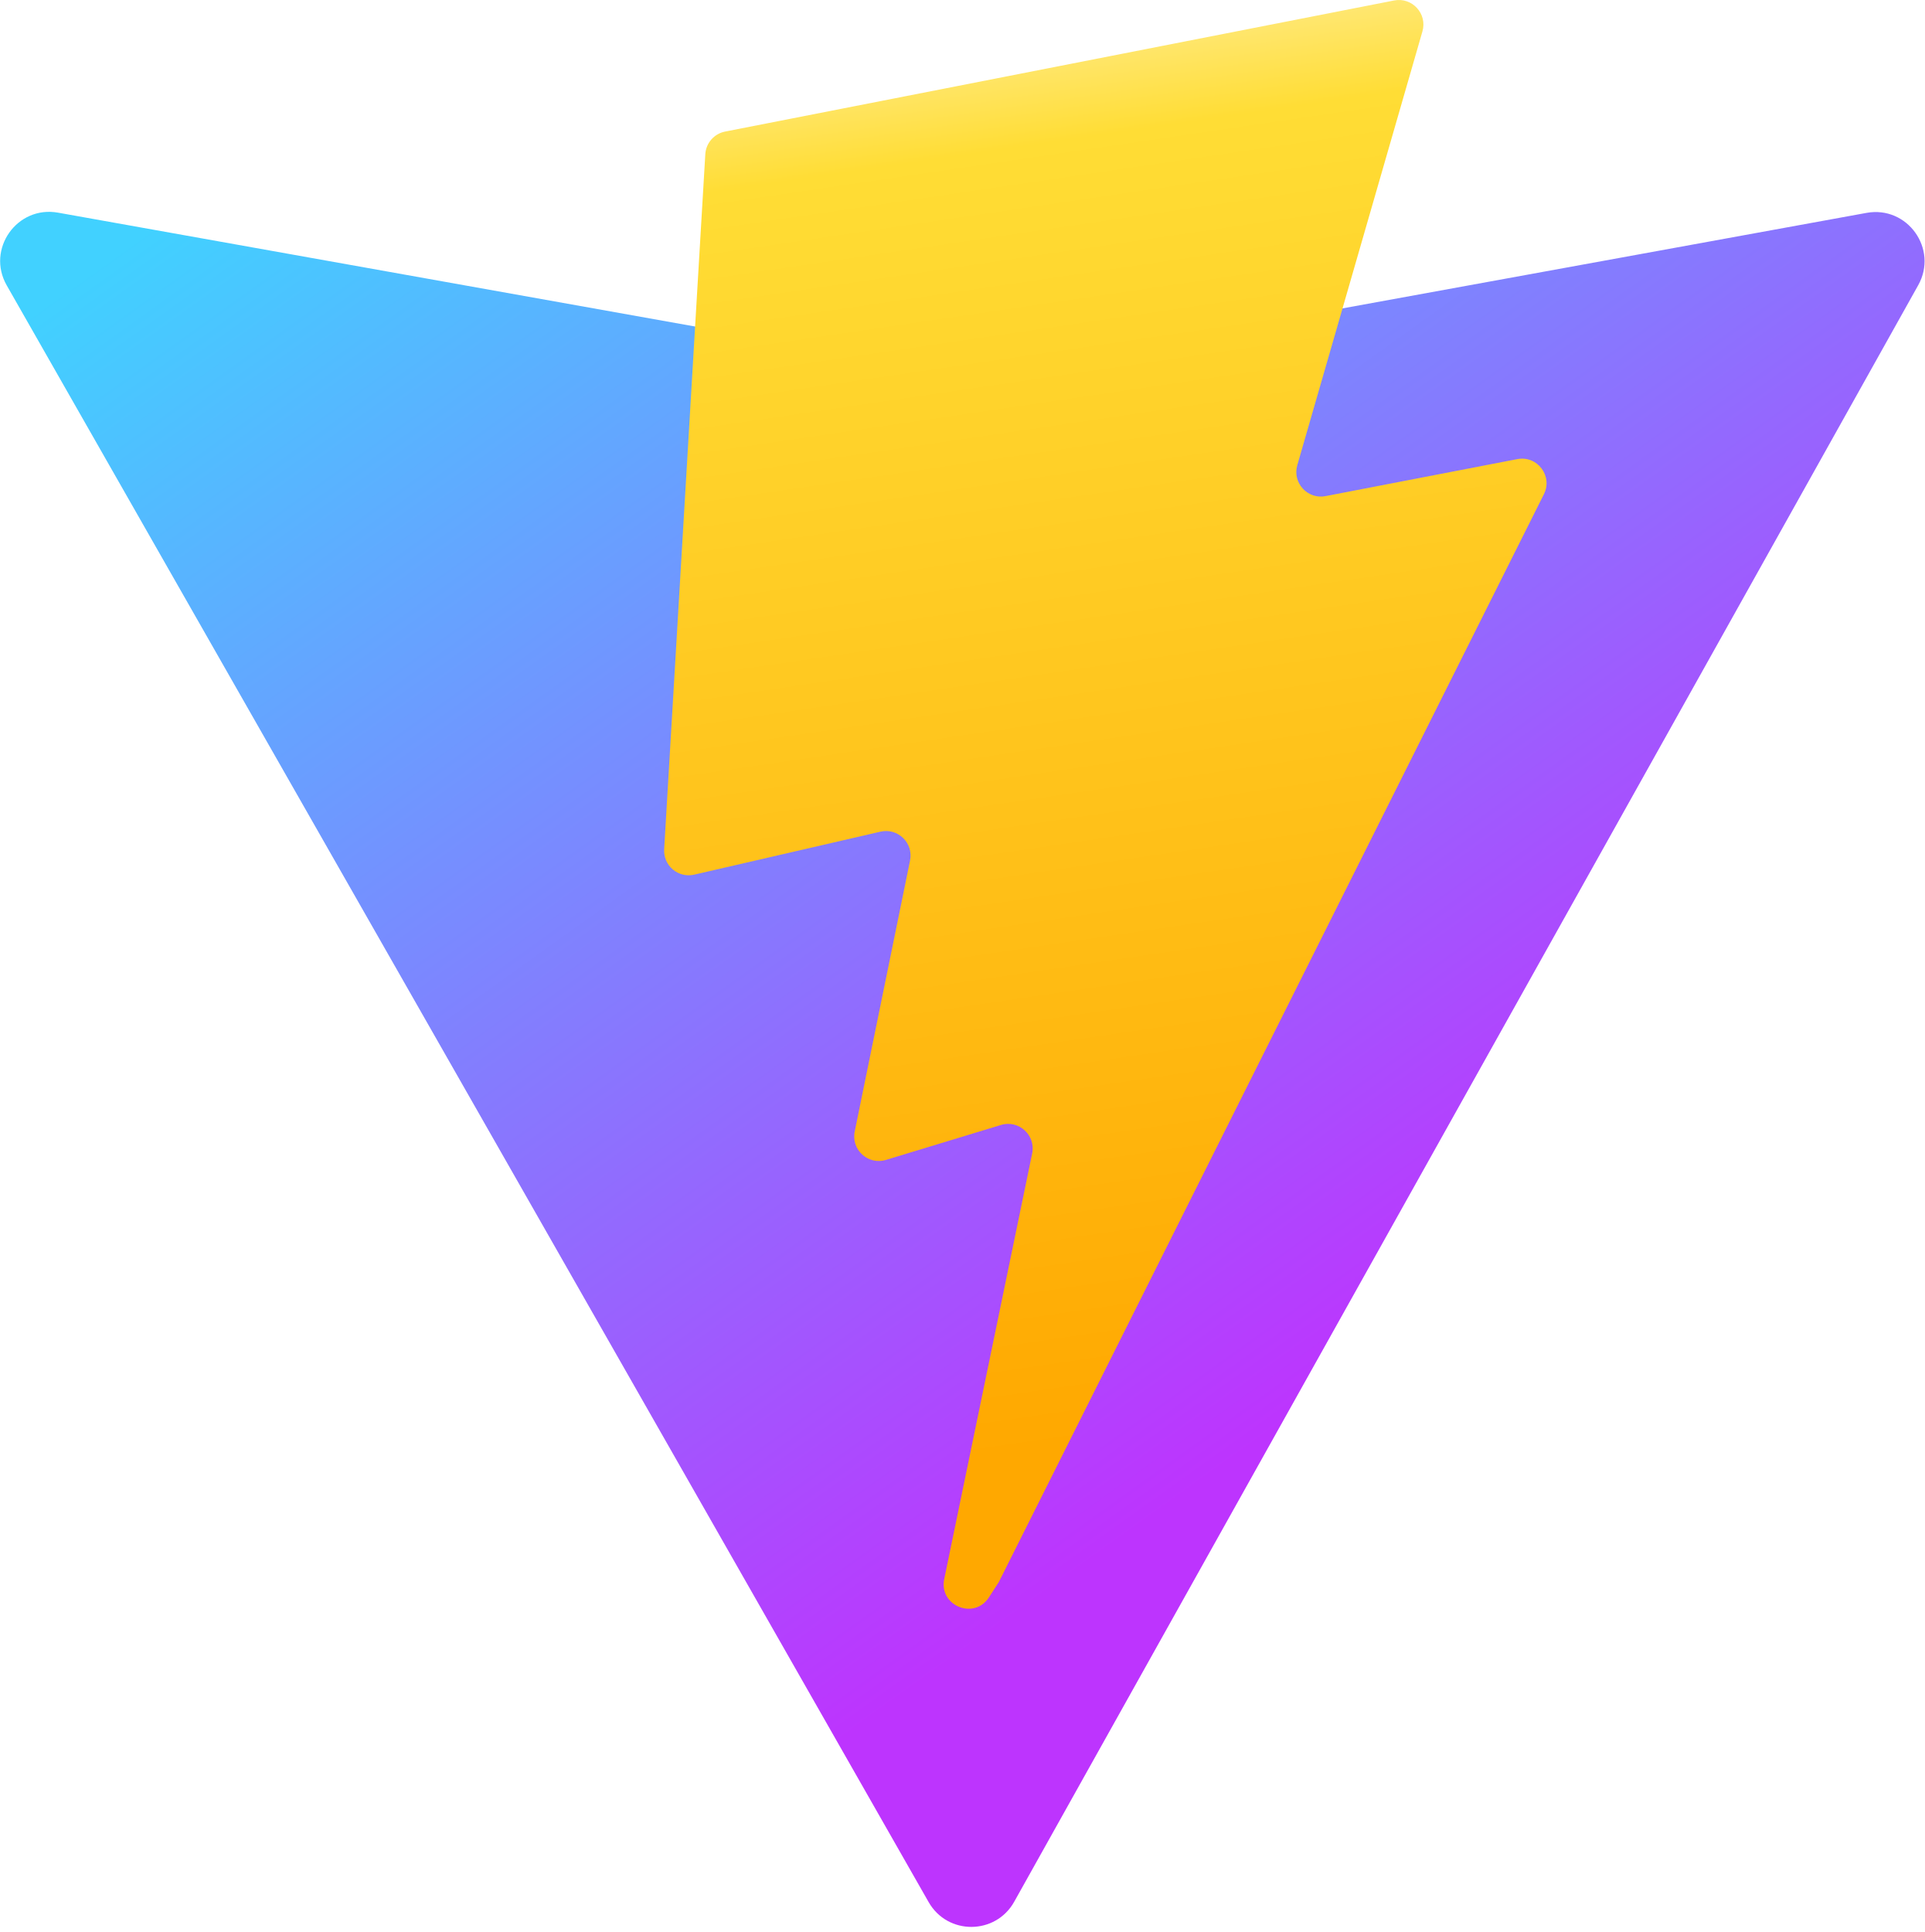
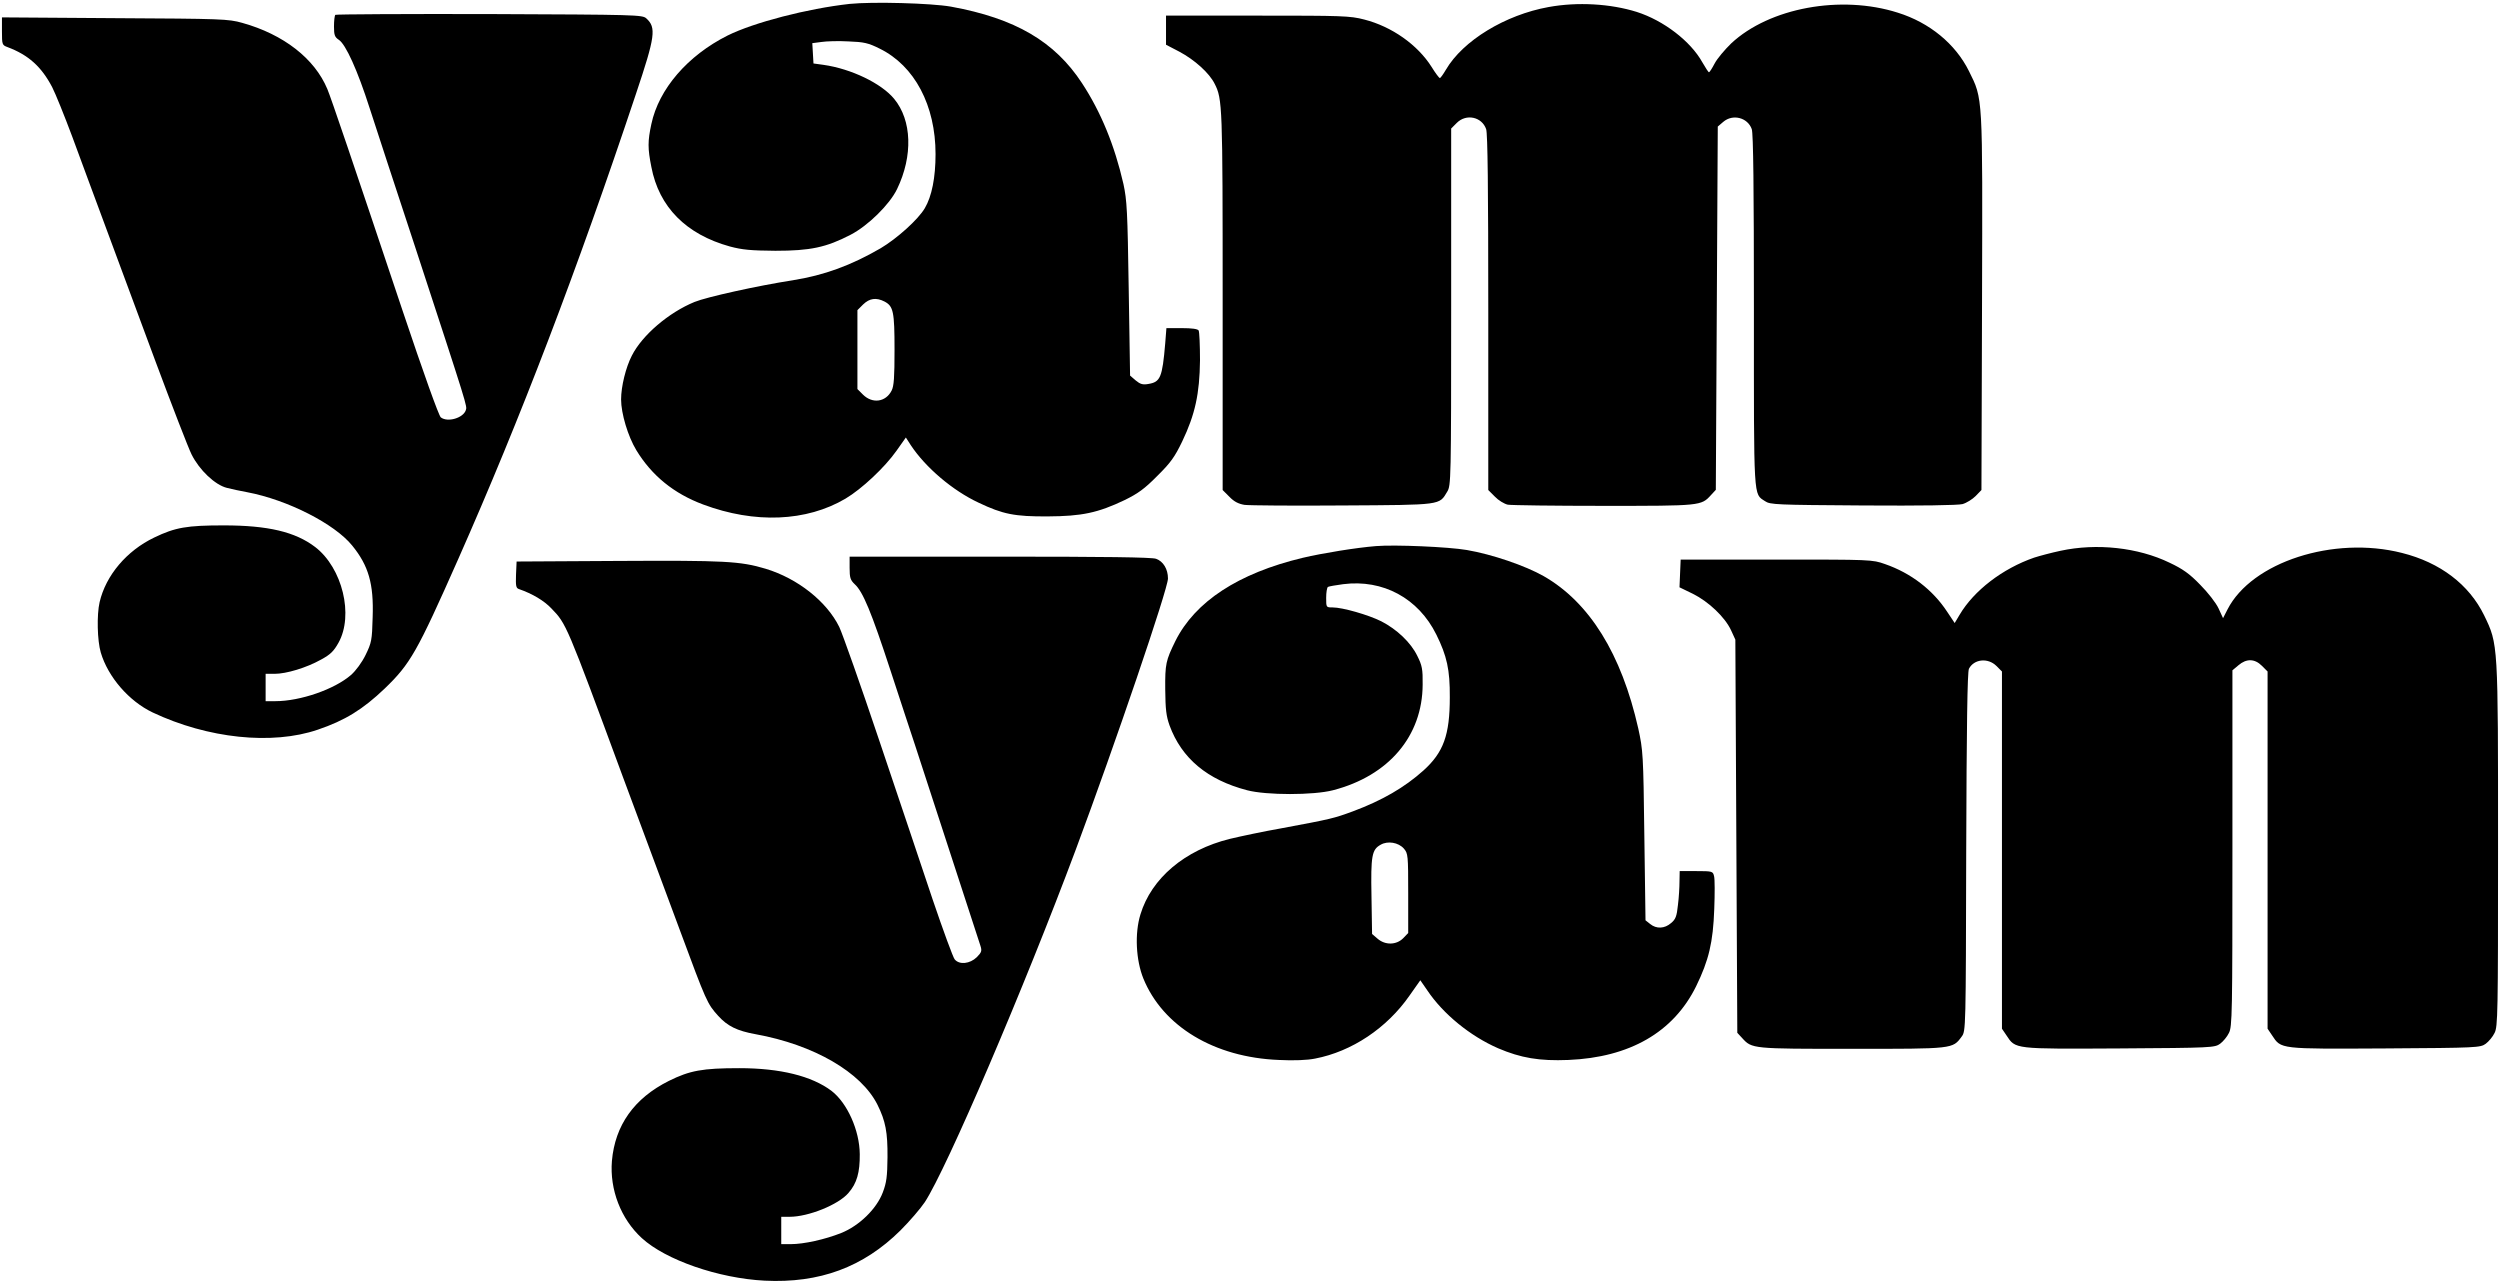
- <svg xmlns="http://www.w3.org/2000/svg" aria-hidden="true" role="img" class="iconify iconify--logos" width="31.88" height="32" preserveAspectRatio="xMidYMid meet" viewBox="0 0 256 257">
-   <defs>
-     <linearGradient id="IconifyId1813088fe1fbc01fb466" x1="-.828%" x2="57.636%" y1="7.652%" y2="78.411%">
-       <stop offset="0%" stop-color="#41D1FF" />
-       <stop offset="100%" stop-color="#BD34FE" />
-     </linearGradient>
-     <linearGradient id="IconifyId1813088fe1fbc01fb467" x1="43.376%" x2="50.316%" y1="2.242%" y2="89.03%">
-       <stop offset="0%" stop-color="#FFEA83" />
-       <stop offset="8.333%" stop-color="#FFDD35" />
-       <stop offset="100%" stop-color="#FFA800" />
-     </linearGradient>
-   </defs>
-   <path fill="url(#IconifyId1813088fe1fbc01fb466)" d="M255.153 37.938L134.897 252.976c-2.483 4.44-8.862 4.466-11.382.048L.875 37.958c-2.746-4.814 1.371-10.646 6.827-9.67l120.385 21.517a6.537 6.537 0 0 0 2.322-.004l117.867-21.483c5.438-.991 9.574 4.796 6.877 9.62Z" />
-   <path fill="url(#IconifyId1813088fe1fbc01fb467)" d="M185.432.063L96.44 17.501a3.268 3.268 0 0 0-2.634 3.014l-5.474 92.456a3.268 3.268 0 0 0 3.997 3.378l24.777-5.718c2.318-.535 4.413 1.507 3.936 3.838l-7.361 36.047c-.495 2.426 1.782 4.5 4.151 3.78l15.304-4.649c2.372-.72 4.652 1.36 4.15 3.788l-11.698 56.621c-.732 3.542 3.979 5.473 5.943 2.437l1.313-2.028l72.516-144.72c1.215-2.423-.88-5.186-3.54-4.672l-25.505 4.922c-2.396.462-4.435-1.77-3.759-4.114l16.646-57.705c.677-2.35-1.37-4.583-3.769-4.113Z" />
+ <svg xmlns="http://www.w3.org/2000/svg" version="1.0" width="1280pt" height="657pt" viewBox="0 0 1280 657" preserveAspectRatio="xMidYMid meet">
+   <g transform="translate(0,657) scale(0.1,-0.1)" fill="#000000" stroke="none">
+     <path d="M4350 6550 c-216 -24 -490 -95 -625 -162 -205 -103 -352 -274 -390 -453 -19 -88 -19 -125 0 -220 39 -205 178 -345 402 -407 64 -17 107 -21 233 -22 178 0 260 17 385 82 89 46 200 155 238 234 82 170 76 352 -15 462 -65 79 -220 154 -362 174 l-51 7 -3 52 -3 52 46 6 c25 4 88 6 139 3 80 -3 102 -8 160 -37 179 -88 286 -291 286 -540 0 -120 -19 -216 -55 -277 -34 -58 -142 -155 -226 -205 -152 -88 -288 -138 -450 -164 -181 -28 -442 -86 -503 -111 -132 -54 -268 -170 -321 -275 -31 -60 -55 -158 -55 -224 0 -72 35 -189 78 -260 79 -130 192 -222 342 -278 265 -99 529 -88 729 30 84 50 201 160 261 245 l48 68 25 -39 c76 -115 215 -233 348 -295 124 -59 184 -71 354 -70 174 1 256 18 394 84 67 33 101 57 166 123 69 68 90 98 128 177 66 138 89 244 91 415 0 77 -3 146 -7 153 -5 8 -35 12 -86 12 l-79 0 -6 -77 c-15 -177 -25 -199 -87 -209 -28 -5 -41 -1 -64 18 l-29 25 -7 444 c-6 399 -9 453 -27 537 -45 197 -115 368 -212 516 -140 214 -342 332 -671 392 -102 18 -402 26 -519 14z m179 -1524 c45 -24 51 -51 51 -247 0 -141 -3 -186 -15 -209 -30 -59 -98 -68 -146 -21 l-29 29 0 202 0 202 29 29 c33 32 67 37 110 15z" />
+     <path d="M7929 6534 c-222 -40 -439 -172 -526 -321 -14 -24 -28 -43 -31 -43 -4 1 -23 26 -42 57 -72 114 -204 207 -345 243 -73 19 -111 20 -547 20 l-468 0 0 -74 0 -75 69 -36 c77 -41 153 -109 180 -164 40 -78 41 -112 41 -1111 l0 -969 35 -35 c24 -25 47 -36 77 -41 24 -3 250 -5 503 -3 511 3 493 1 535 71 19 31 20 58 20 945 l0 914 29 29 c48 48 128 31 150 -32 8 -23 11 -301 11 -940 l0 -908 34 -34 c18 -19 48 -37 66 -41 18 -3 239 -6 492 -6 496 0 498 0 548 55 l25 27 5 930 5 930 28 24 c49 42 125 22 146 -37 8 -23 11 -299 11 -931 0 -981 -3 -934 57 -974 26 -18 56 -19 501 -22 299 -2 486 1 510 7 21 6 51 25 67 41 l30 31 3 960 c3 1073 5 1039 -67 1185 -69 139 -201 248 -364 299 -292 93 -658 25 -853 -157 -33 -32 -72 -78 -85 -103 -13 -25 -26 -45 -29 -45 -3 0 -18 23 -34 51 -60 108 -198 214 -336 258 -134 42 -303 52 -451 25z" />
+     <path d="M1717 6494 c-4 -4 -7 -31 -7 -60 0 -44 4 -54 25 -68 35 -23 95 -154 158 -351 30 -93 136 -417 236 -720 269 -822 263 -803 256 -825 -13 -40 -93 -64 -128 -37 -10 7 -89 228 -196 547 -256 765 -366 1089 -385 1134 -65 156 -224 280 -436 339 -71 20 -103 21 -652 24 l-578 4 0 -71 c0 -68 1 -71 28 -81 107 -40 174 -100 229 -205 17 -33 63 -147 103 -254 39 -107 117 -316 172 -465 55 -148 170 -457 254 -685 85 -228 168 -443 185 -477 40 -80 120 -156 181 -171 23 -6 70 -16 103 -22 207 -39 448 -162 538 -273 84 -103 111 -196 105 -367 -3 -119 -6 -131 -36 -193 -19 -39 -50 -81 -75 -103 -84 -73 -259 -134 -387 -134 l-50 0 0 70 0 70 46 0 c60 0 163 31 238 73 48 26 65 43 89 86 79 141 20 383 -119 490 -102 78 -242 111 -468 111 -189 0 -248 -10 -356 -62 -142 -68 -248 -194 -280 -331 -15 -65 -12 -197 6 -258 37 -125 144 -249 266 -307 282 -133 611 -168 845 -88 139 47 231 104 342 210 132 127 166 187 376 661 318 718 609 1479 911 2384 99 295 105 340 53 387 -20 18 -48 19 -803 22 -430 1 -785 -1 -789 -4z" />
+     <path d="M7045 3774 c-101 -8 -273 -36 -375 -60 -330 -79 -551 -224 -652 -426 -49 -100 -53 -117 -52 -248 1 -102 5 -136 22 -184 62 -169 194 -279 397 -332 98 -26 341 -26 440 0 286 74 458 278 459 541 1 79 -3 98 -27 146 -33 69 -105 137 -185 178 -66 33 -198 71 -249 71 -33 0 -33 0 -33 49 0 28 4 52 9 56 6 3 40 9 78 14 204 26 385 -72 477 -258 54 -109 70 -180 69 -321 0 -193 -32 -282 -135 -375 -97 -87 -211 -153 -361 -209 -98 -36 -109 -39 -367 -87 -91 -16 -209 -41 -263 -54 -231 -57 -402 -202 -458 -387 -30 -97 -23 -234 15 -328 100 -245 363 -404 694 -417 76 -4 146 -1 185 7 188 36 368 156 484 323 l55 78 36 -52 c81 -121 220 -234 362 -296 117 -50 212 -66 360 -60 314 13 538 142 654 377 65 133 87 225 93 396 3 78 3 154 -1 168 -6 25 -8 26 -91 26 l-85 0 -1 -52 c0 -29 -3 -84 -8 -122 -6 -58 -12 -73 -35 -92 -33 -29 -75 -31 -107 -5 l-24 19 -6 434 c-5 418 -7 437 -31 548 -86 382 -250 646 -484 780 -95 54 -265 112 -394 134 -93 16 -367 28 -465 20z m143 -1549 c21 -25 22 -33 22 -229 l0 -203 -26 -27 c-35 -35 -92 -36 -131 -2 l-28 24 -3 193 c-4 209 2 239 47 264 36 21 91 12 119 -20z" />
+     <path d="M10550 3750 c-47 -10 -107 -26 -135 -35 -162 -56 -309 -169 -382 -293 l-25 -42 -38 57 c-74 113 -186 199 -319 245 -65 23 -71 23 -556 23 l-490 0 -3 -71 -3 -71 68 -33 c81 -40 165 -120 196 -187 l22 -48 5 -1007 5 -1006 25 -27 c50 -55 51 -55 562 -55 521 0 515 -1 562 63 21 28 21 36 23 945 2 650 6 923 14 938 26 50 97 57 140 15 l29 -29 0 -915 0 -914 23 -34 c47 -71 35 -70 579 -67 474 3 487 4 515 24 15 11 36 36 45 55 17 32 18 97 18 946 l0 911 31 26 c41 35 83 34 120 -3 l29 -29 0 -915 0 -914 23 -34 c47 -71 35 -70 579 -67 474 3 487 4 515 24 15 11 36 36 45 55 17 32 18 98 18 955 0 1043 1 1034 -71 1183 -77 158 -225 271 -421 320 -350 89 -769 -47 -893 -289 l-23 -45 -23 50 c-13 28 -55 82 -94 121 -54 56 -89 81 -157 113 -161 78 -373 101 -558 61z" />
+     <path d="M4350 3662 c0 -50 4 -62 26 -83 42 -38 85 -141 184 -444 50 -154 107 -325 125 -380 25 -76 203 -622 335 -1028 8 -25 6 -33 -19 -58 -35 -34 -89 -40 -113 -11 -8 9 -59 148 -113 307 -53 160 -176 524 -272 810 -96 286 -189 549 -206 585 -64 130 -212 248 -377 298 -130 39 -211 43 -755 40 l-520 -3 -3 -68 c-2 -57 0 -68 15 -73 69 -24 128 -59 166 -99 77 -80 75 -74 367 -865 38 -102 103 -277 145 -390 42 -113 107 -288 145 -390 137 -370 141 -379 197 -441 48 -53 97 -77 191 -94 299 -54 542 -195 625 -362 41 -83 52 -140 51 -268 -1 -99 -5 -130 -24 -180 -32 -85 -121 -171 -213 -208 -83 -33 -191 -57 -258 -57 l-49 0 0 70 0 70 43 0 c96 0 250 62 301 122 43 49 59 105 58 199 -1 121 -64 262 -145 324 -101 76 -263 116 -472 116 -188 0 -253 -12 -360 -65 -178 -89 -276 -227 -292 -410 -12 -147 46 -297 153 -395 122 -112 393 -206 629 -218 281 -14 505 69 695 257 47 47 103 112 125 145 112 171 507 1093 773 1805 201 539 472 1335 472 1388 0 48 -24 88 -61 101 -22 8 -264 11 -800 11 l-769 0 0 -58z" />
+   </g>
</svg>
